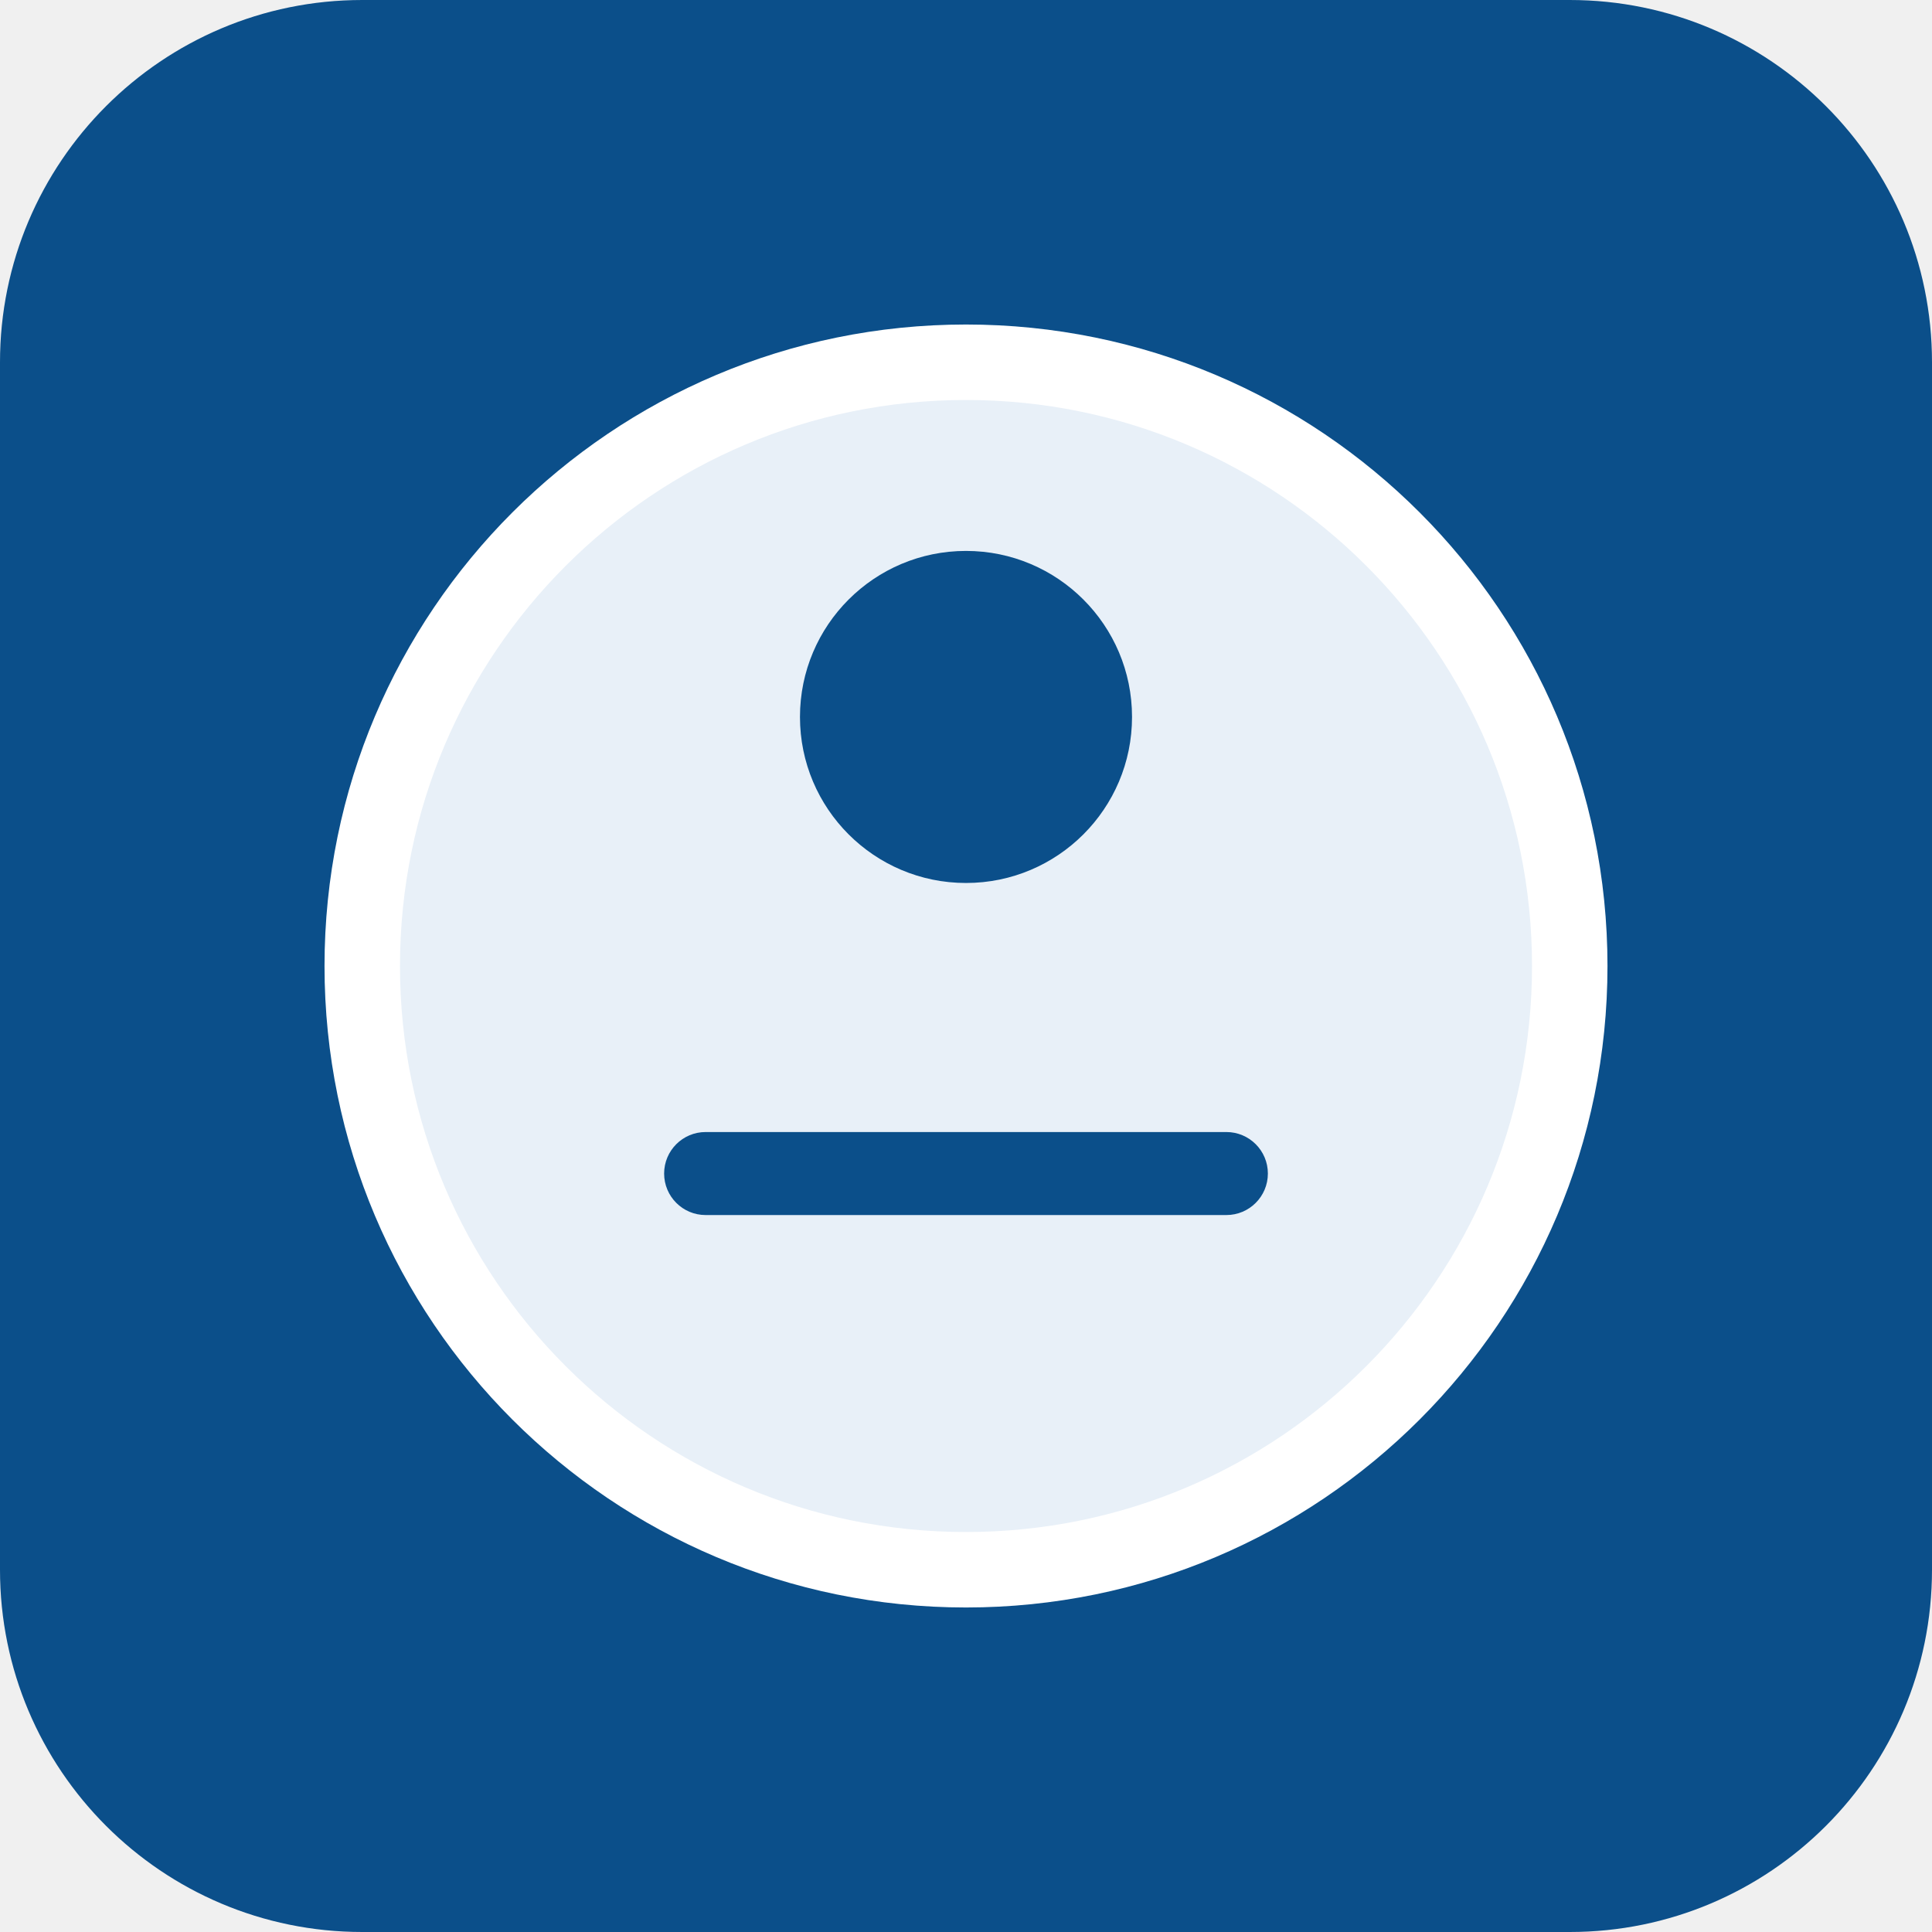
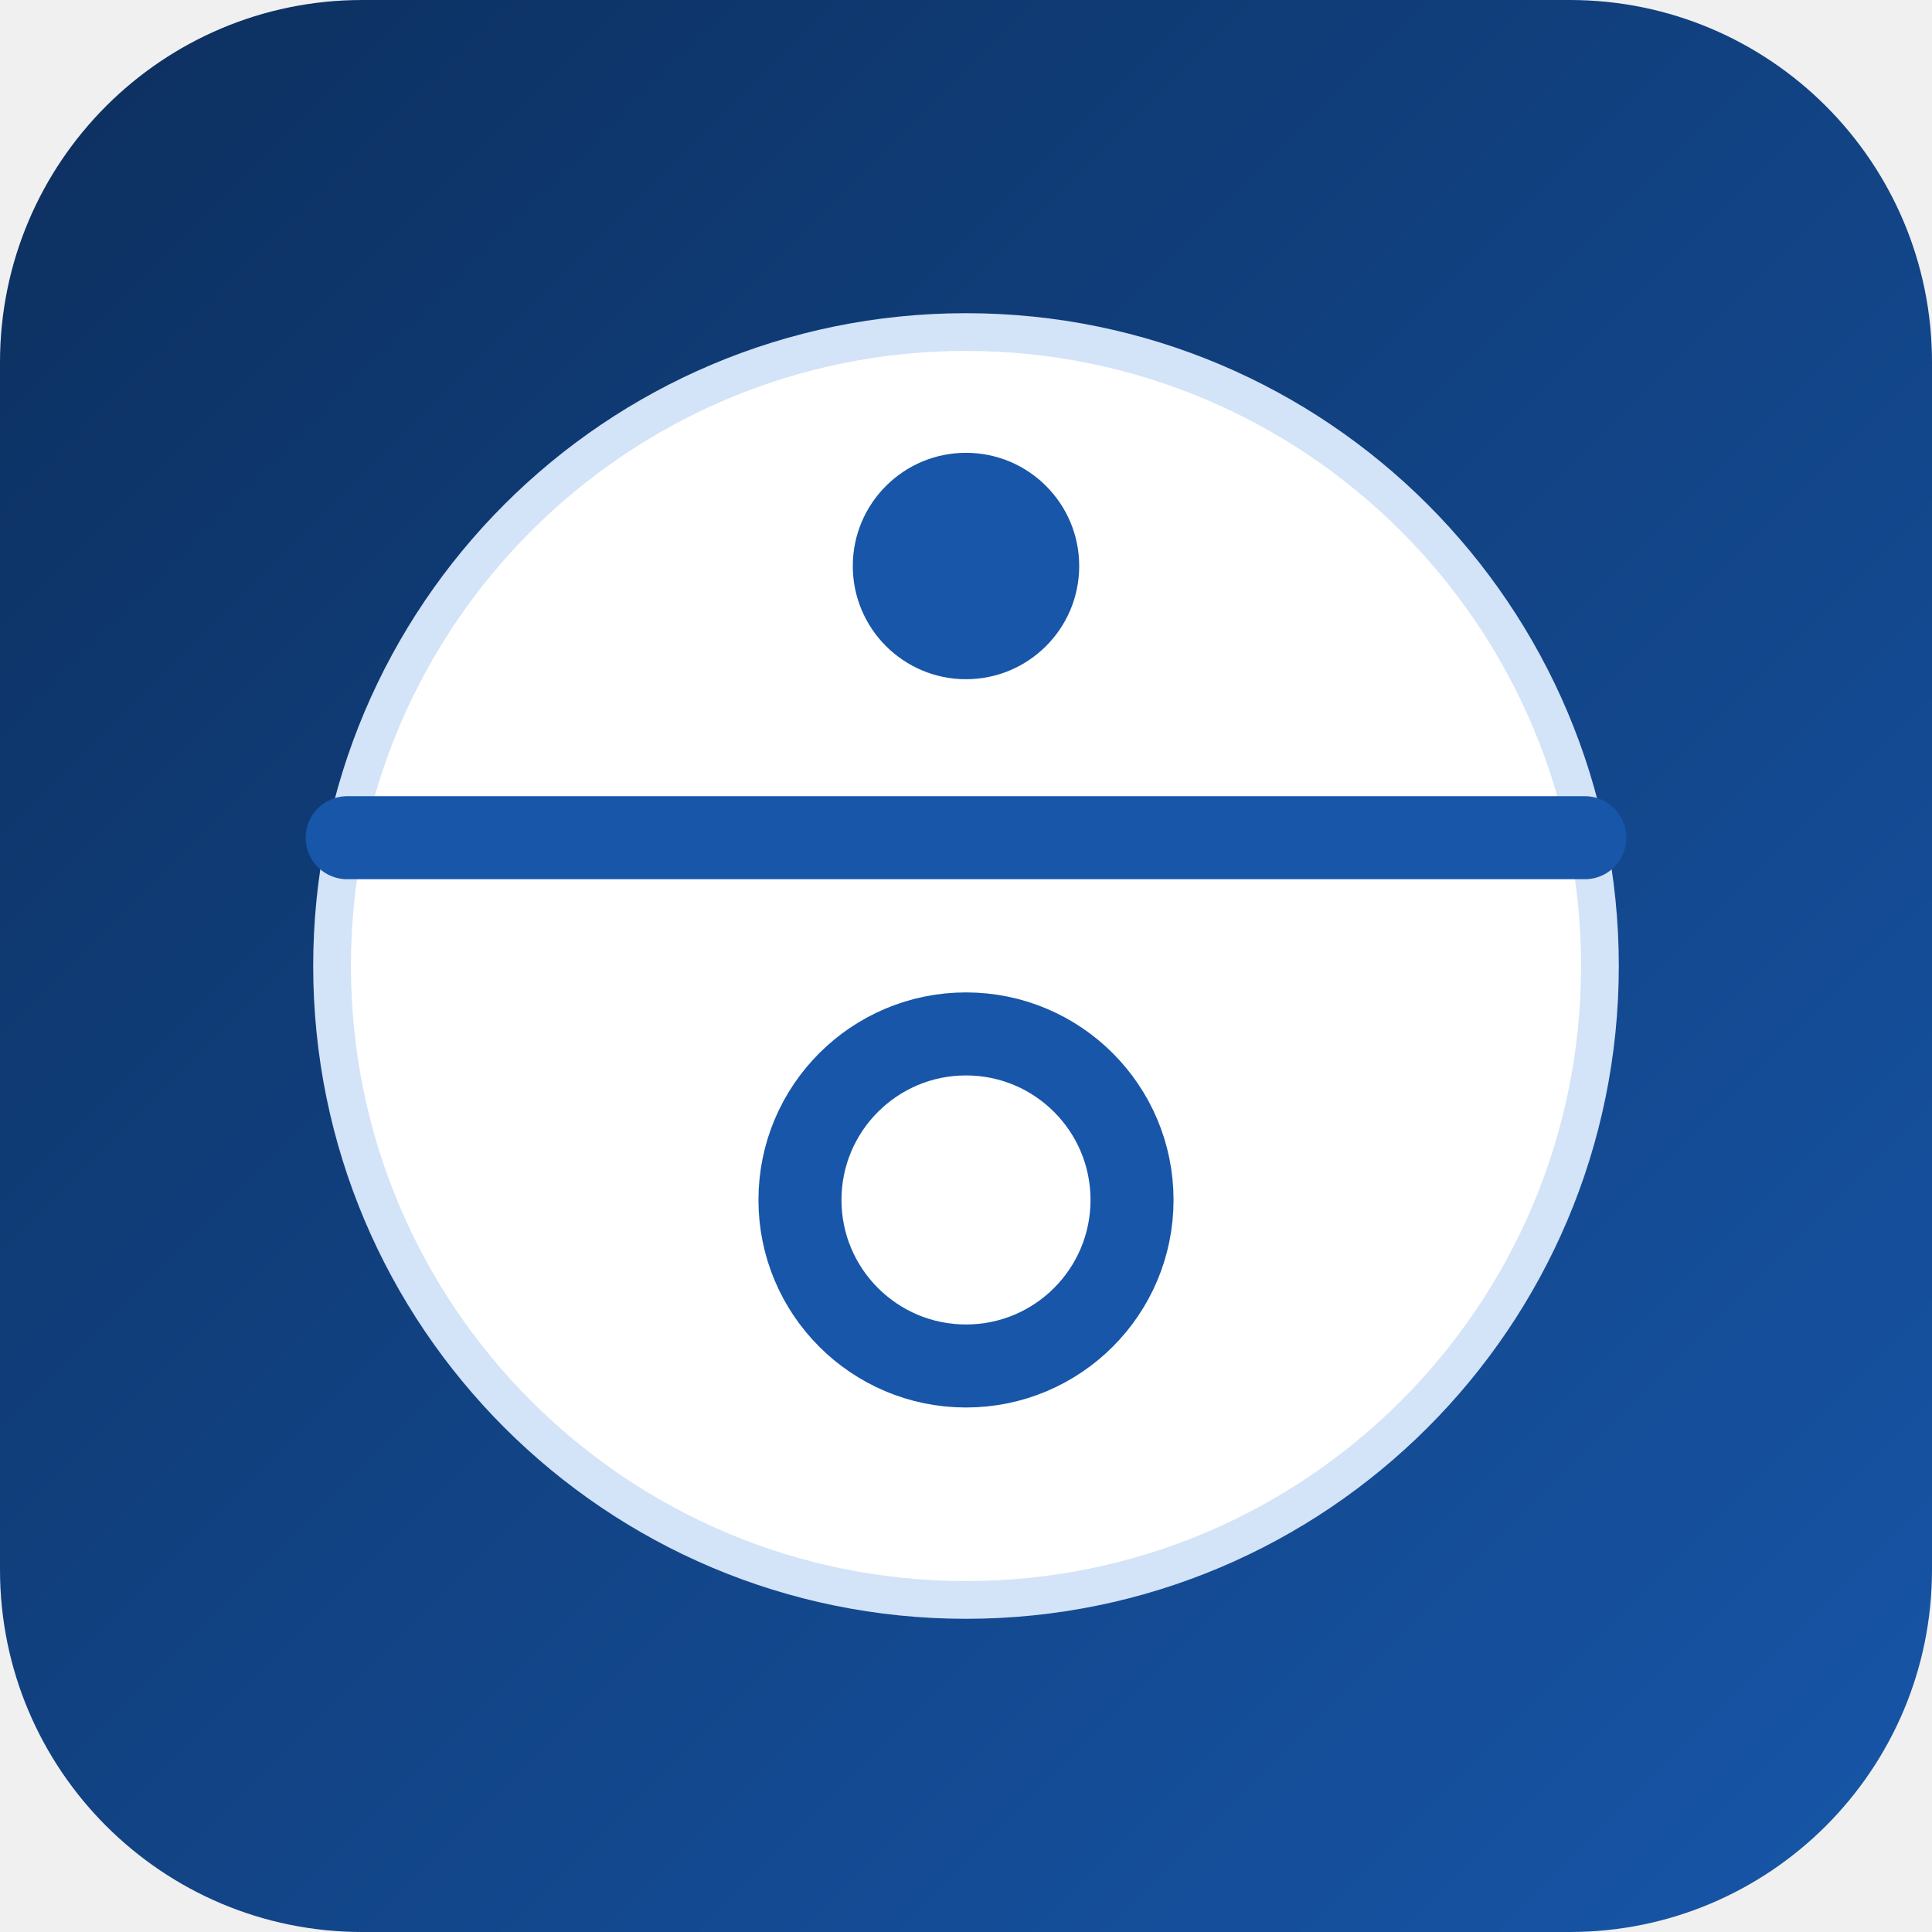
<svg xmlns="http://www.w3.org/2000/svg" viewBox="0 0 512 512">
-   <rect width="512" height="512" rx="96" fill="#0b4f8a" />
-   <circle cx="256" cy="256" r="170" fill="#ffffff" />
-   <circle cx="256" cy="256" r="150" fill="#e8f0f8" />
-   <circle cx="256" cy="190" r="44" fill="#0b4f8a" />
-   <rect x="176" y="300" width="160" height="22" rx="11" fill="#0b4f8a" />
+   <defs>
+     <linearGradient id="bg" x1="0" y1="0" x2="1" y2="1">
+       <stop offset="0" stop-color="#0c2f5e" />
+       <stop offset="1" stop-color="#1756a9" />
+     </linearGradient>
+   </defs>
+   <rect width="512" height="512" rx="96" fill="url(#bg)" />
+   <circle cx="256" cy="256" r="168" fill="#ffffff" />
+   <circle cx="256" cy="256" r="168" fill="none" stroke="#d3e3f8" stroke-width="10" />
+   <path d="M92 222h328" stroke="#1756a9" stroke-width="22" stroke-linecap="round" />
+   <circle cx="256" cy="150" r="30" fill="#1756a9" />
+   <circle cx="256" cy="318" r="44" fill="none" stroke="#1756a9" stroke-width="22" />
</svg>
